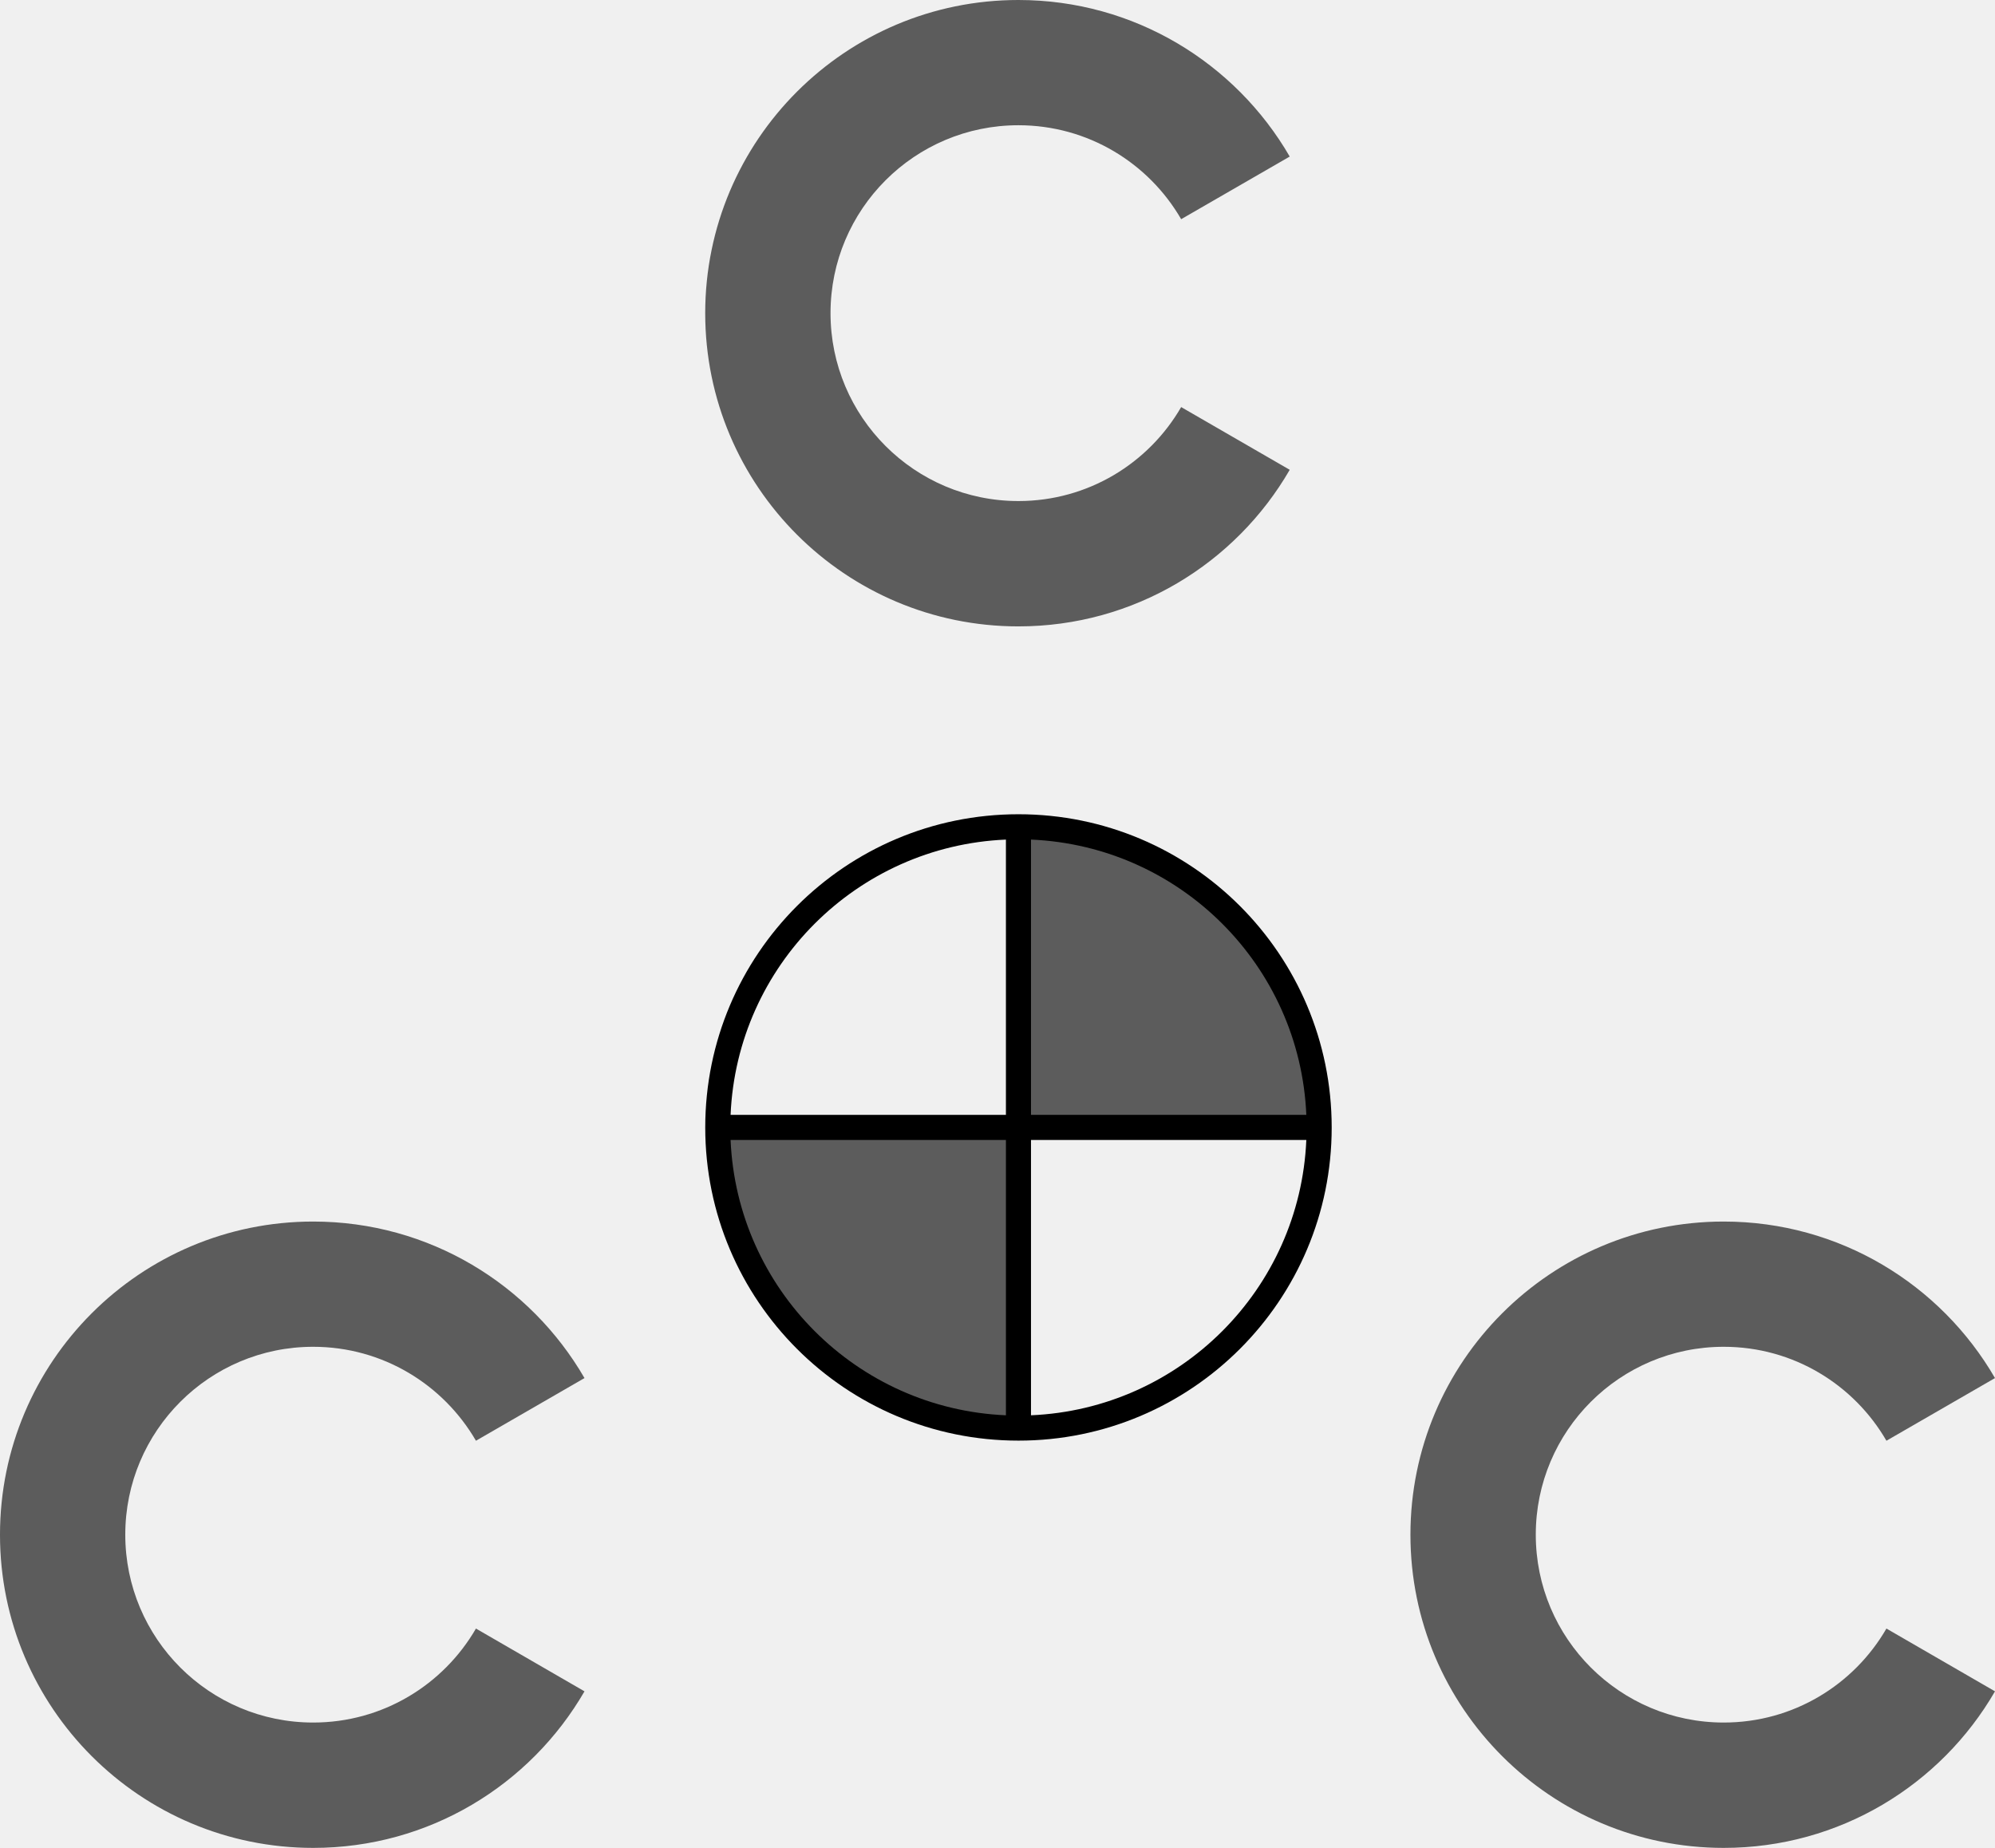
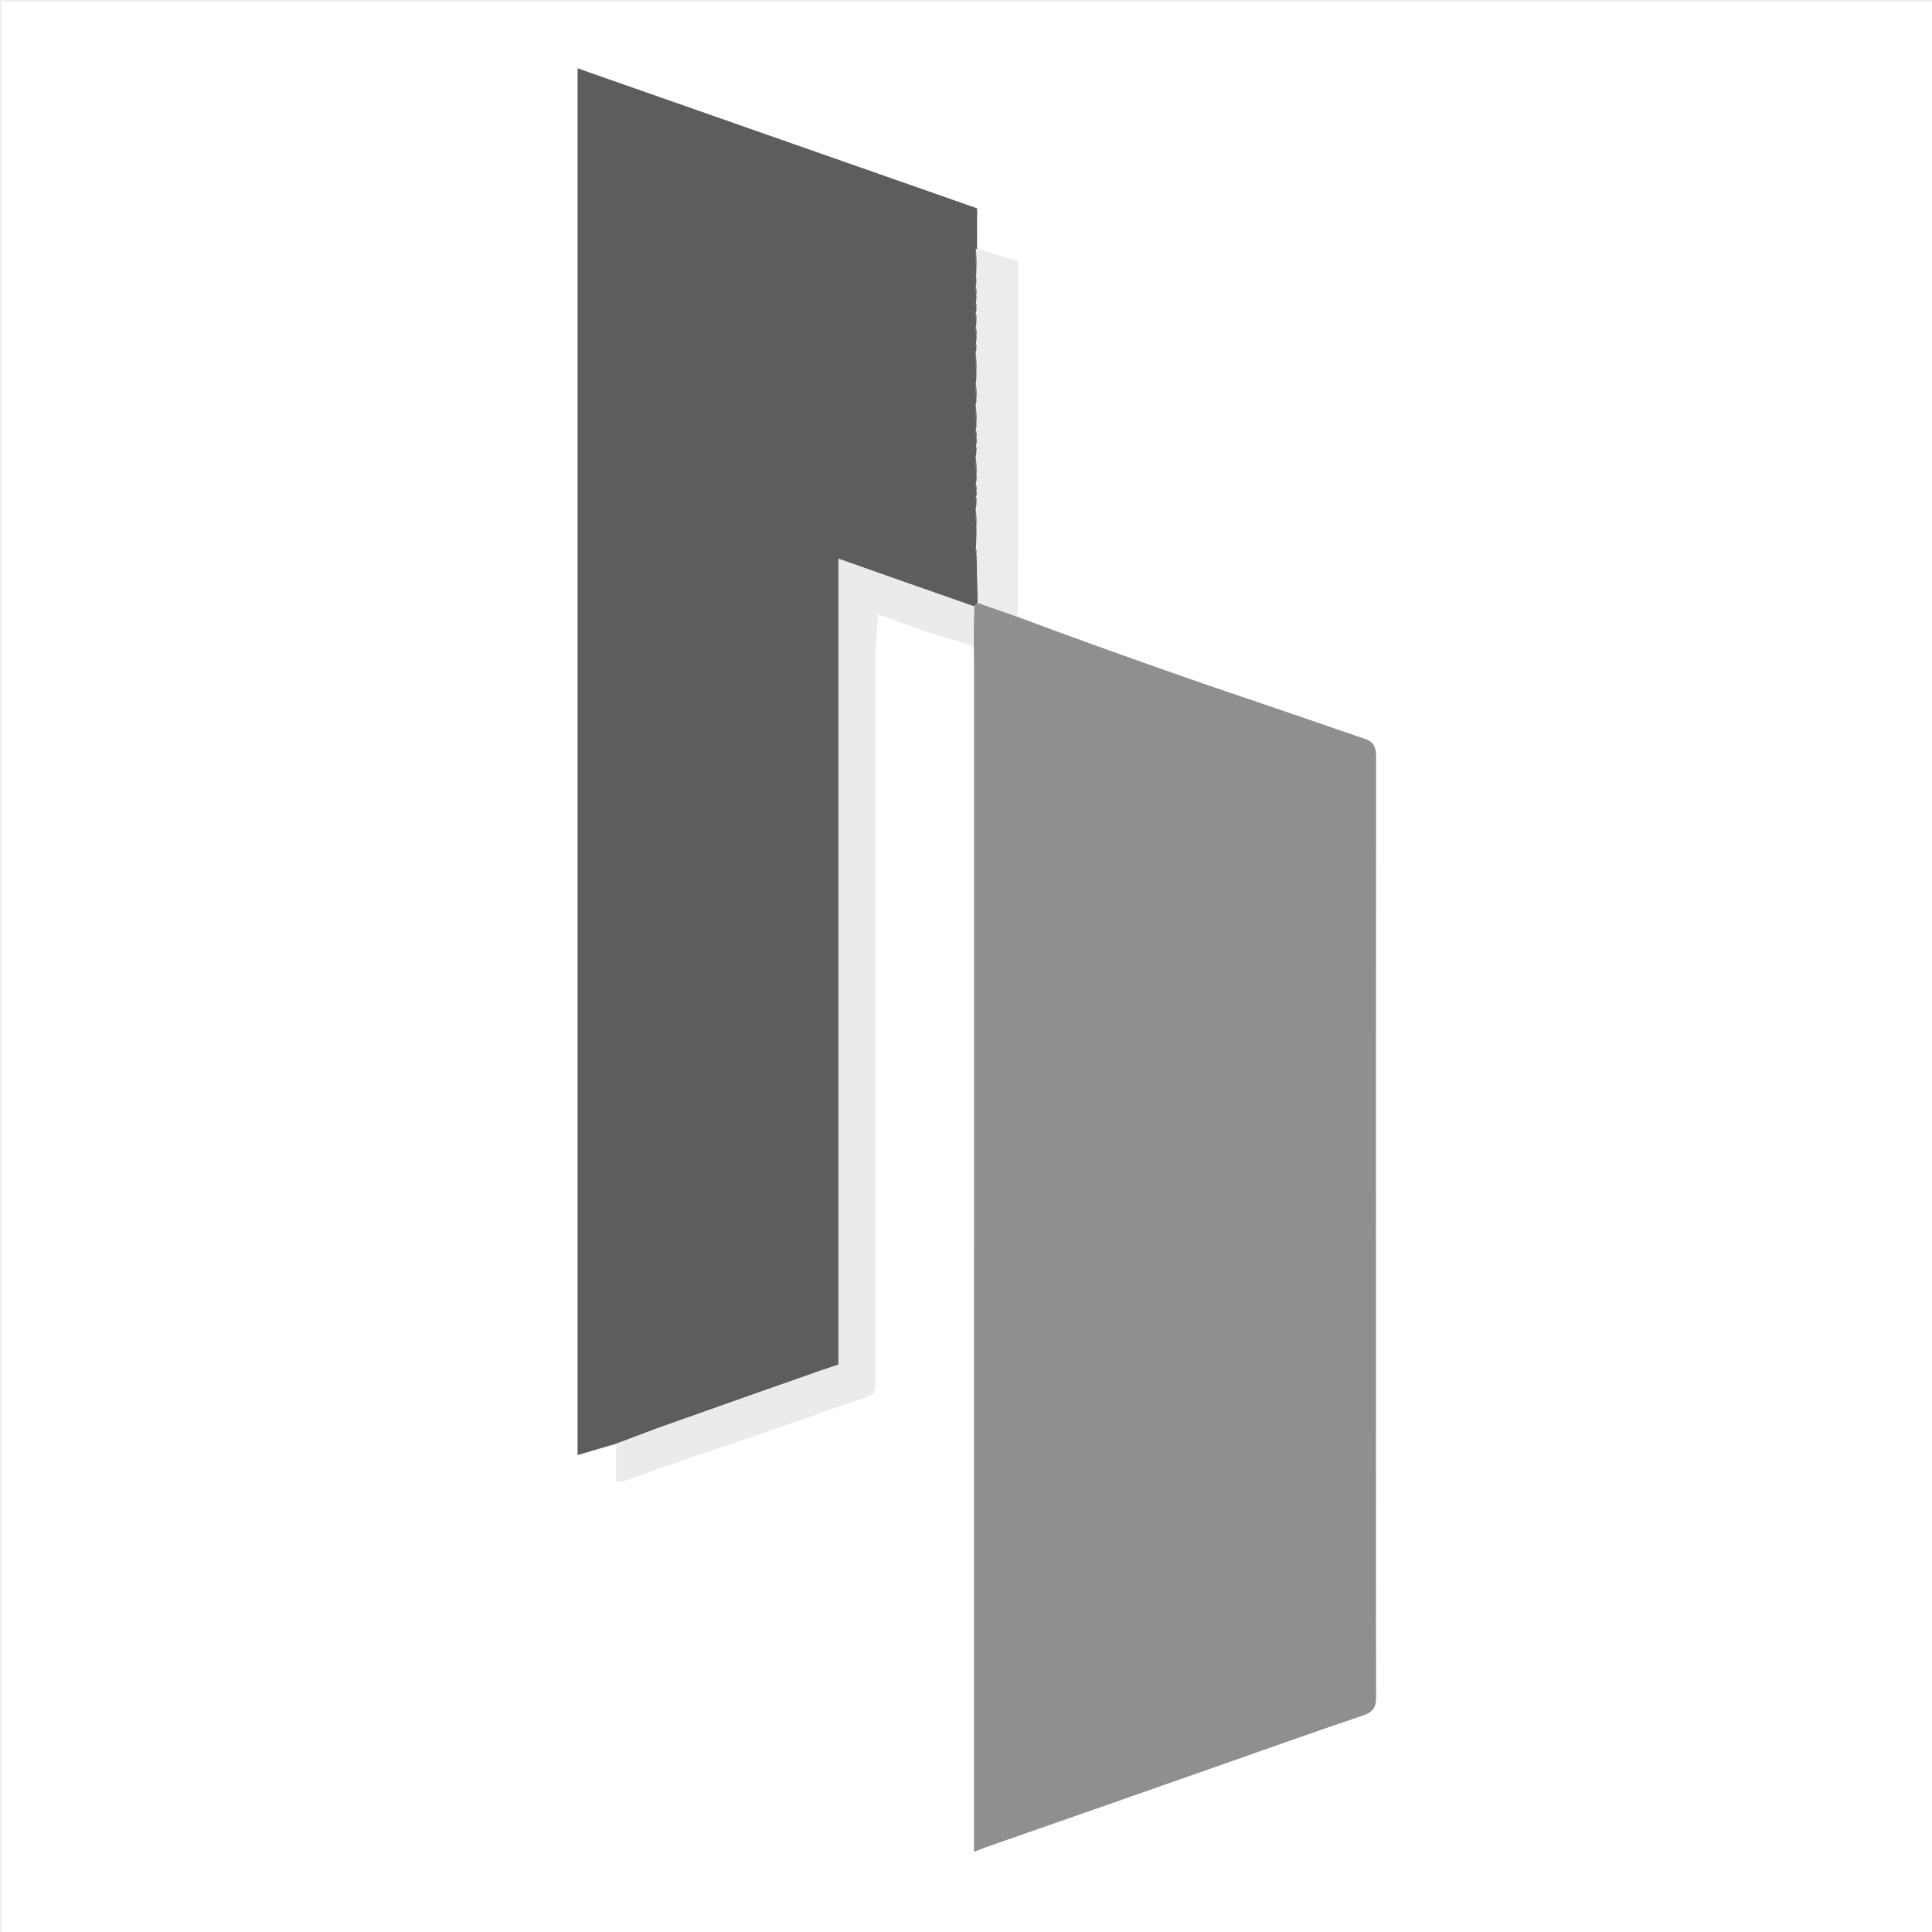
- <svg xmlns="http://www.w3.org/2000/svg" version="1.1" id="Layer_1" x="0px" y="0px" width="1080px" height="1000.455px" viewBox="-506.438 -469.284 1080 1000.455" enable-background="new -506.438 -469.284 1080 1000.455" xml:space="preserve">
-   <g id="Layer_1_1_">
-     <path fill="#5C5C5C" d="M132.987-248.891c-17.574,30.396-50.41,50.874-88.096,50.874c-56.187,0-101.723-45.545-101.723-101.723   c0-56.187,45.553-101.739,101.723-101.739c37.653,0,70.521,20.47,88.096,50.865l58.773-33.91   c-29.354-50.67-84.157-84.76-146.869-84.76c-93.645,0-169.561,75.899-169.561,169.56c0,93.636,75.916,169.568,169.561,169.568   c62.776,0,117.548-34.089,146.869-84.776L132.987-248.891z" />
-     <path fill="#5C5C5C" d="M-248.782,412.419c-17.598,30.396-50.443,50.883-88.112,50.883c-56.187,0-101.723-45.529-101.723-101.716   s45.537-101.715,101.723-101.715c37.653,0,70.498,20.486,88.112,50.866l58.765-33.927c-29.33-50.671-84.109-84.744-146.861-84.744   c-93.644,0-169.561,75.908-169.561,169.553c0,93.66,75.917,169.552,169.561,169.552c62.769,0,117.547-34.089,146.861-84.76   L-248.782,412.419z" />
-     <path fill="#5C5C5C" d="M514.788,412.419c-17.573,30.396-50.409,50.883-88.063,50.883c-56.203,0-101.764-45.529-101.764-101.716   s45.561-101.715,101.764-101.715c37.653,0,70.489,20.486,88.063,50.866l58.774-33.927c-29.354-50.671-84.125-84.744-146.854-84.744   c-93.66,0-169.601,75.908-169.601,169.553c0,93.66,75.94,169.552,169.601,169.552c62.744,0,117.548-34.089,146.854-84.76   L514.788,412.419z" />
-     <g>
-       <path fill="#CCCCCC" d="M38.122,296.955V147.889h-149.058C-107.47,228.662-42.643,293.505,38.122,296.955z" />
-       <path fill="#CCCCCC" d="M51.693-14.731v149.05h149.05C197.293,53.562,132.467-11.266,51.693-14.731z" />
-     </g>
-     <path d="M44.924-28.449c-93.66,0-169.576,75.908-169.576,169.569c0,93.628,75.916,169.552,169.576,169.552   c93.628,0,169.553-75.924,169.553-169.552C214.46,47.459,138.552-28.449,44.924-28.449z M38.122,134.318h-149.058   c3.466-80.806,68.293-145.584,149.058-149.05V134.318z M51.693,296.955v-149.05h149.05   C197.293,228.662,132.467,293.505,51.693,296.955z" />
-     <g>
-       <path fill="#5C5C5C" d="M38.122,147.889h-149.058c3.466,80.773,68.317,145.616,149.058,149.066V147.889z" />
-       <path fill="#5C5C5C" d="M200.743,134.318c-3.45-80.806-68.293-145.584-149.05-149.05v149.05H200.743z" />
-     </g>
-   </g>
-   <g id="GUIDES" display="none">
- </g>
+ <svg xmlns="http://www.w3.org/2000/svg" version="1.1" id="Layer_1" x="0px" y="0px" width="100%" viewBox="0 0 1000 1000" enable-background="new 0 0 1000 1000" xml:space="preserve">
+   <path fill="#FFFFFF" opacity="1" stroke="none" d=" M655,1001   C436.667,1001 218.833,1001 1,1001   C1,667.667 1,334.333 1,1   C334.333,1 667.667,1 1001,1   C1001,334.333 1001,667.667 1001,1001   C885.833,1001 770.667,1001 655,1001  M505.751,128.196   C505.751,121.228 505.751,114.26 505.751,107.84   C436.168,83.451 367.602,59.42 298.96,35.361   C298.96,274.646 298.96,513.868 298.96,753.135   C305.785,751.11 312.38,749.154 318.977,748.107   C318.977,754.226 318.977,760.344 318.977,767.224   C321.626,766.619 323.543,766.364 325.332,765.742   C336.415,761.892 347.444,757.888 358.539,754.07   C374.487,748.583 390.495,743.269 406.44,737.772   C419.43,733.294 432.313,728.502 445.344,724.151   C452.921,721.621 453.012,721.889 453.012,713.903   C453.012,589.135 452.99,464.366 453.072,339.598   C453.076,332.568 453.943,325.539 454.448,317.9   C463.644,321.218 472.255,324.546 481.014,327.419   C488.549,329.891 496.253,331.846 504.025,334.953   C504.075,337.952 504.167,340.951 504.167,343.95   C504.171,546.729 504.167,749.508 504.164,952.287   C504.164,954.034 504.164,955.78 504.164,958.516   C506.917,957.434 508.654,956.685 510.434,956.062   C530.739,948.961 551.055,941.893 571.359,934.79   C592.31,927.461 613.25,920.102 634.196,912.76   C657.948,904.435 681.638,895.924 705.503,887.938   C710.796,886.167 712.275,883.603 712.261,878.295   C712.11,822.811 712.211,767.327 712.209,711.842   C712.205,605.039 712.155,498.236 712.253,391.433   C712.257,387.006 711.153,384.061 706.863,382.592   C694.133,378.234 681.423,373.819 668.692,369.465   C651.084,363.443 633.434,357.539 615.857,351.428   C598.761,345.484 581.716,339.392 564.682,333.27   C551.741,328.619 538.853,323.819 526.285,318.306   C526.524,316.352 526.97,314.398 526.971,312.443   C527.007,255.214 526.999,197.985 526.999,140.756   C526.999,139.12 526.999,137.483 526.999,135.227   C519.854,133.108 512.926,131.054 505.751,128.196  z" />
+   <path fill="#8F8F8F" opacity="1" stroke="none" d=" M525.942,319.085   C538.853,323.819 551.741,328.619 564.682,333.27   C581.716,339.392 598.761,345.484 615.857,351.428   C633.434,357.539 651.084,363.443 668.692,369.465   C681.423,373.819 694.133,378.234 706.863,382.592   C711.153,384.061 712.257,387.006 712.253,391.433   C712.155,498.236 712.205,605.039 712.209,711.842   C712.211,767.327 712.11,822.811 712.261,878.295   C712.275,883.603 710.796,886.167 705.503,887.938   C681.638,895.924 657.948,904.435 634.196,912.76   C613.25,920.102 592.31,927.461 571.359,934.79   C551.055,941.893 530.739,948.961 510.434,956.062   C508.654,956.685 506.917,957.434 504.164,958.516   C504.164,955.78 504.164,954.034 504.164,952.287   C504.167,749.508 504.171,546.729 504.167,343.95   C504.167,340.951 504.075,337.952 504.017,334.024   C504.021,326.72 504.034,320.346 504.362,313.914   C505.132,313.222 505.586,312.587 506.372,312.1   C513.117,314.527 519.529,316.806 525.942,319.085  z" />
+   <path fill="#5D5D5D" opacity="1" stroke="none" d=" M506.04,311.953   C505.586,312.587 505.132,313.222 504.03,313.763   C480.529,305.613 457.677,297.557 433.981,289.203   C433.981,429.176 433.981,567.77 433.981,706.35   C430.444,707.528 427.324,708.516 424.239,709.603   C398.161,718.786 372.076,727.951 346.022,737.202   C336.965,740.418 327.988,743.859 318.974,747.197   C312.38,749.154 305.785,751.11 298.96,753.135   C298.96,513.868 298.96,274.646 298.96,35.361   C367.602,59.42 436.168,83.451 505.751,107.84   C505.751,114.26 505.751,121.228 505.722,128.59   C505.694,128.983 505.393,128.93 505.072,129.116   C504.936,132.926 505.121,136.55 505.422,140.504   C505.454,141.52 505.371,142.206 505.071,143.005   C505.011,143.452 505.166,143.785 505.444,144.475   C505.493,145.823 505.417,146.815 505.014,148.038   C504.902,149.908 505.118,151.547 505.453,153.54   C505.494,154.877 505.415,155.86 505.051,157.008   C504.961,157.836 505.156,158.499 505.47,159.482   C505.508,160.471 505.429,161.14 505.028,162.025   C504.919,163.557 505.132,164.872 505.46,166.508   C505.492,167.497 505.41,168.165 504.999,169.064   C504.907,170.936 505.145,172.577 505.49,174.571   C505.517,175.894 505.435,176.864 505.066,177.998   C504.964,178.826 505.15,179.49 505.451,180.424   C505.483,181.067 505.4,181.441 504.973,182.085   C504.865,185.969 505.102,189.582 505.453,193.564   C505.505,195.214 505.442,196.494 505.031,198.034   C504.901,201.262 505.119,204.229 505.444,207.462   C505.469,208.094 505.387,208.459 504.961,209.095   C504.859,212.977 505.1,216.588 505.447,220.466   C505.472,221.099 505.391,221.465 505.005,222.039   C504.942,223.814 505.185,225.383 505.554,227.349   C505.591,228.848 505.503,229.948 505.151,231.129   C505.045,231.869 505.202,232.528 505.463,233.511   C505.483,234.502 505.397,235.169 504.968,236.099   C504.88,239.89 505.135,243.418 505.516,247.327   C505.545,248.489 505.449,249.272 505.064,250.17   C504.988,251.84 505.201,253.395 505.534,255.293   C505.573,256.107 505.492,256.578 505.12,257.148   C505.002,258.228 505.175,259.208 505.455,260.51   C505.477,261.495 505.392,262.158 504.965,263.088   C504.862,266.638 505.102,269.921 505.458,273.633   C505.508,277.308 505.441,280.554 505.06,284   C504.952,285.197 505.156,286.193 505.483,287.625   C505.75,296.025 505.895,303.989 506.04,311.953  z" />
+   <path fill="#EBEBEB" opacity="1" stroke="none" d=" M318.976,747.652   C327.988,743.859 336.965,740.418 346.022,737.202   C372.076,727.951 398.161,718.786 424.239,709.603   C427.324,708.516 430.444,707.528 433.981,706.35   C433.981,567.77 433.981,429.176 433.981,289.203   C457.677,297.557 480.529,305.613 503.714,313.821   C504.034,320.346 504.021,326.72 503.946,333.561   C496.253,331.846 488.549,329.891 481.014,327.419   C472.255,324.546 463.644,321.218 454.448,317.9   C453.943,325.539 453.076,332.568 453.072,339.598   C452.99,464.366 453.012,589.135 453.012,713.903   C453.012,721.889 452.921,721.621 445.344,724.151   C432.313,728.502 419.43,733.294 406.44,737.772   C390.495,743.269 374.487,748.583 358.539,754.07   C347.444,757.888 336.415,761.892 325.332,765.742   C323.543,766.364 321.626,766.619 318.977,767.224   C318.977,760.344 318.977,754.226 318.976,747.652  z" />
+   <path fill="#ECECEC" opacity="1" stroke="none" d=" M505.342,147.807   C505.417,146.815 505.493,145.823 505.503,144.166   C505.387,143.298 505.337,143.095 505.287,142.892   C505.371,142.206 505.454,141.52 505.529,140.094   C505.478,135.879 505.435,132.404 505.393,128.93   C505.393,128.93 505.694,128.983 505.846,128.991   C512.926,131.054 519.854,133.108 526.999,135.227   C526.999,137.483 526.999,139.12 526.999,140.756   C526.999,197.985 527.007,255.214 526.971,312.443   C526.97,314.398 526.524,316.352 526.113,318.695   C519.529,316.806 513.117,314.527 506.372,312.1   C505.895,303.989 505.75,296.025 505.584,287.207   C505.5,285.502 505.437,284.651 505.374,283.801   C505.441,280.554 505.508,277.308 505.557,273.164   C505.462,269.118 505.384,265.97 505.306,262.822   C505.392,262.158 505.477,261.495 505.579,260.211   C505.534,258.743 505.472,257.896 505.41,257.048   C505.492,256.578 505.573,256.107 505.64,254.893   C505.535,252.785 505.444,251.42 505.352,250.055   C505.449,249.272 505.545,248.489 505.633,246.899   C505.52,242.672 505.415,239.254 505.311,235.835   C505.397,235.169 505.483,234.502 505.58,233.258   C505.533,232.136 505.473,231.591 505.414,231.047   C505.503,229.948 505.591,228.848 505.656,226.997   C505.524,224.774 505.417,223.303 505.31,221.831   C505.391,221.465 505.472,221.099 505.582,220.087   C505.508,215.903 505.406,212.364 505.304,208.824   C505.387,208.459 505.469,208.094 505.576,207.09   C505.526,203.559 505.452,200.666 505.378,197.774   C505.442,196.494 505.505,195.214 505.559,193.165   C505.472,188.869 505.394,185.342 505.317,181.814   C505.4,181.441 505.483,181.067 505.545,180.041   C505.468,178.87 505.411,178.352 505.354,177.834   C505.435,176.864 505.517,175.894 505.608,174.252   C505.52,171.999 505.424,170.416 505.327,168.833   C505.41,168.165 505.492,167.497 505.559,166.076   C505.478,164.151 505.414,162.979 505.35,161.808   C505.429,161.14 505.508,160.471 505.559,159.098   C505.466,157.876 505.401,157.359 505.337,156.842   C505.415,155.86 505.494,154.877 505.554,153.098   C505.471,150.804 505.406,149.305 505.342,147.807  z" />
+   <path fill="#4F4F4F" opacity="1" stroke="none" d=" M504.968,236.099   C505.415,239.254 505.52,242.672 505.507,246.519   C505.135,243.418 504.88,239.89 504.968,236.099  z" />
+   <path fill="#4F4F4F" opacity="1" stroke="none" d=" M505.072,129.116   C505.435,132.404 505.478,135.879 505.413,139.764   C505.121,136.55 504.936,132.926 505.072,129.116  z" />
+   <path fill="#4F4F4F" opacity="1" stroke="none" d=" M504.961,209.095   C505.406,212.364 505.508,215.903 505.476,219.82   C505.1,216.588 504.859,212.977 504.961,209.095  z" />
+   <path fill="#4F4F4F" opacity="1" stroke="none" d=" M504.973,182.085   C505.394,185.342 505.472,188.869 505.443,192.795   C505.102,189.582 504.865,185.969 504.973,182.085  z" />
+   <path fill="#4F4F4F" opacity="1" stroke="none" d=" M505.031,198.034   C505.452,200.666 505.526,203.559 505.468,206.824   C505.119,204.229 504.901,201.262 505.031,198.034  z" />
+   <path fill="#4F4F4F" opacity="1" stroke="none" d=" M504.965,263.088   C505.384,265.97 505.462,269.118 505.441,272.734   C505.102,269.921 504.862,266.638 504.965,263.088  z" />
+   <path fill="#4F4F4F" opacity="1" stroke="none" d=" M505.064,250.17   C505.444,251.42 505.535,252.785 505.52,254.55   C505.201,253.395 504.988,251.84 505.064,250.17  z" />
+   <path fill="#4F4F4F" opacity="1" stroke="none" d=" M504.999,169.064   C505.424,170.416 505.52,171.999 505.5,173.9   C505.145,172.577 504.907,170.936 504.999,169.064  z" />
+   <path fill="#4F4F4F" opacity="1" stroke="none" d=" M505.005,222.039   C505.417,223.303 505.524,224.774 505.53,226.598   C505.185,225.383 504.942,223.814 505.005,222.039  z" />
+   <path fill="#4F4F4F" opacity="1" stroke="none" d=" M505.12,257.148   C505.472,257.896 505.534,258.743 505.472,259.889   C505.175,259.208 505.002,258.228 505.12,257.148  z" />
+   <path fill="#4F4F4F" opacity="1" stroke="none" d=" M505.014,148.038   C505.406,149.305 505.471,150.804 505.435,152.744   C505.118,151.547 504.902,149.908 505.014,148.038  z" />
+   <path fill="#4F4F4F" opacity="1" stroke="none" d=" M505.151,231.129   C505.473,231.591 505.533,232.136 505.475,232.933   C505.202,232.528 505.045,231.869 505.151,231.129  z" />
+   <path fill="#4F4F4F" opacity="1" stroke="none" d=" M505.028,162.025   C505.414,162.979 505.478,164.151 505.444,165.754   C505.132,164.872 504.919,163.557 505.028,162.025  z" />
+   <path fill="#4F4F4F" opacity="1" stroke="none" d=" M505.06,284   C505.437,284.651 505.5,285.502 505.462,286.771   C505.156,286.193 504.952,285.197 505.06,284  z" />
+   <path fill="#4F4F4F" opacity="1" stroke="none" d=" M505.066,177.998   C505.411,178.352 505.468,178.87 505.43,179.771   C505.15,179.49 504.964,178.826 505.066,177.998  z" />
+   <path fill="#4F4F4F" opacity="1" stroke="none" d=" M505.051,157.008   C505.401,157.359 505.466,157.876 505.442,158.778   C505.156,158.499 504.961,157.836 505.051,157.008  z" />
+   <path fill="#4F4F4F" opacity="1" stroke="none" d=" M505.071,143.005   C505.337,143.095 505.387,143.298 505.379,143.81   C505.166,143.785 505.011,143.452 505.071,143.005  z" />
</svg>
